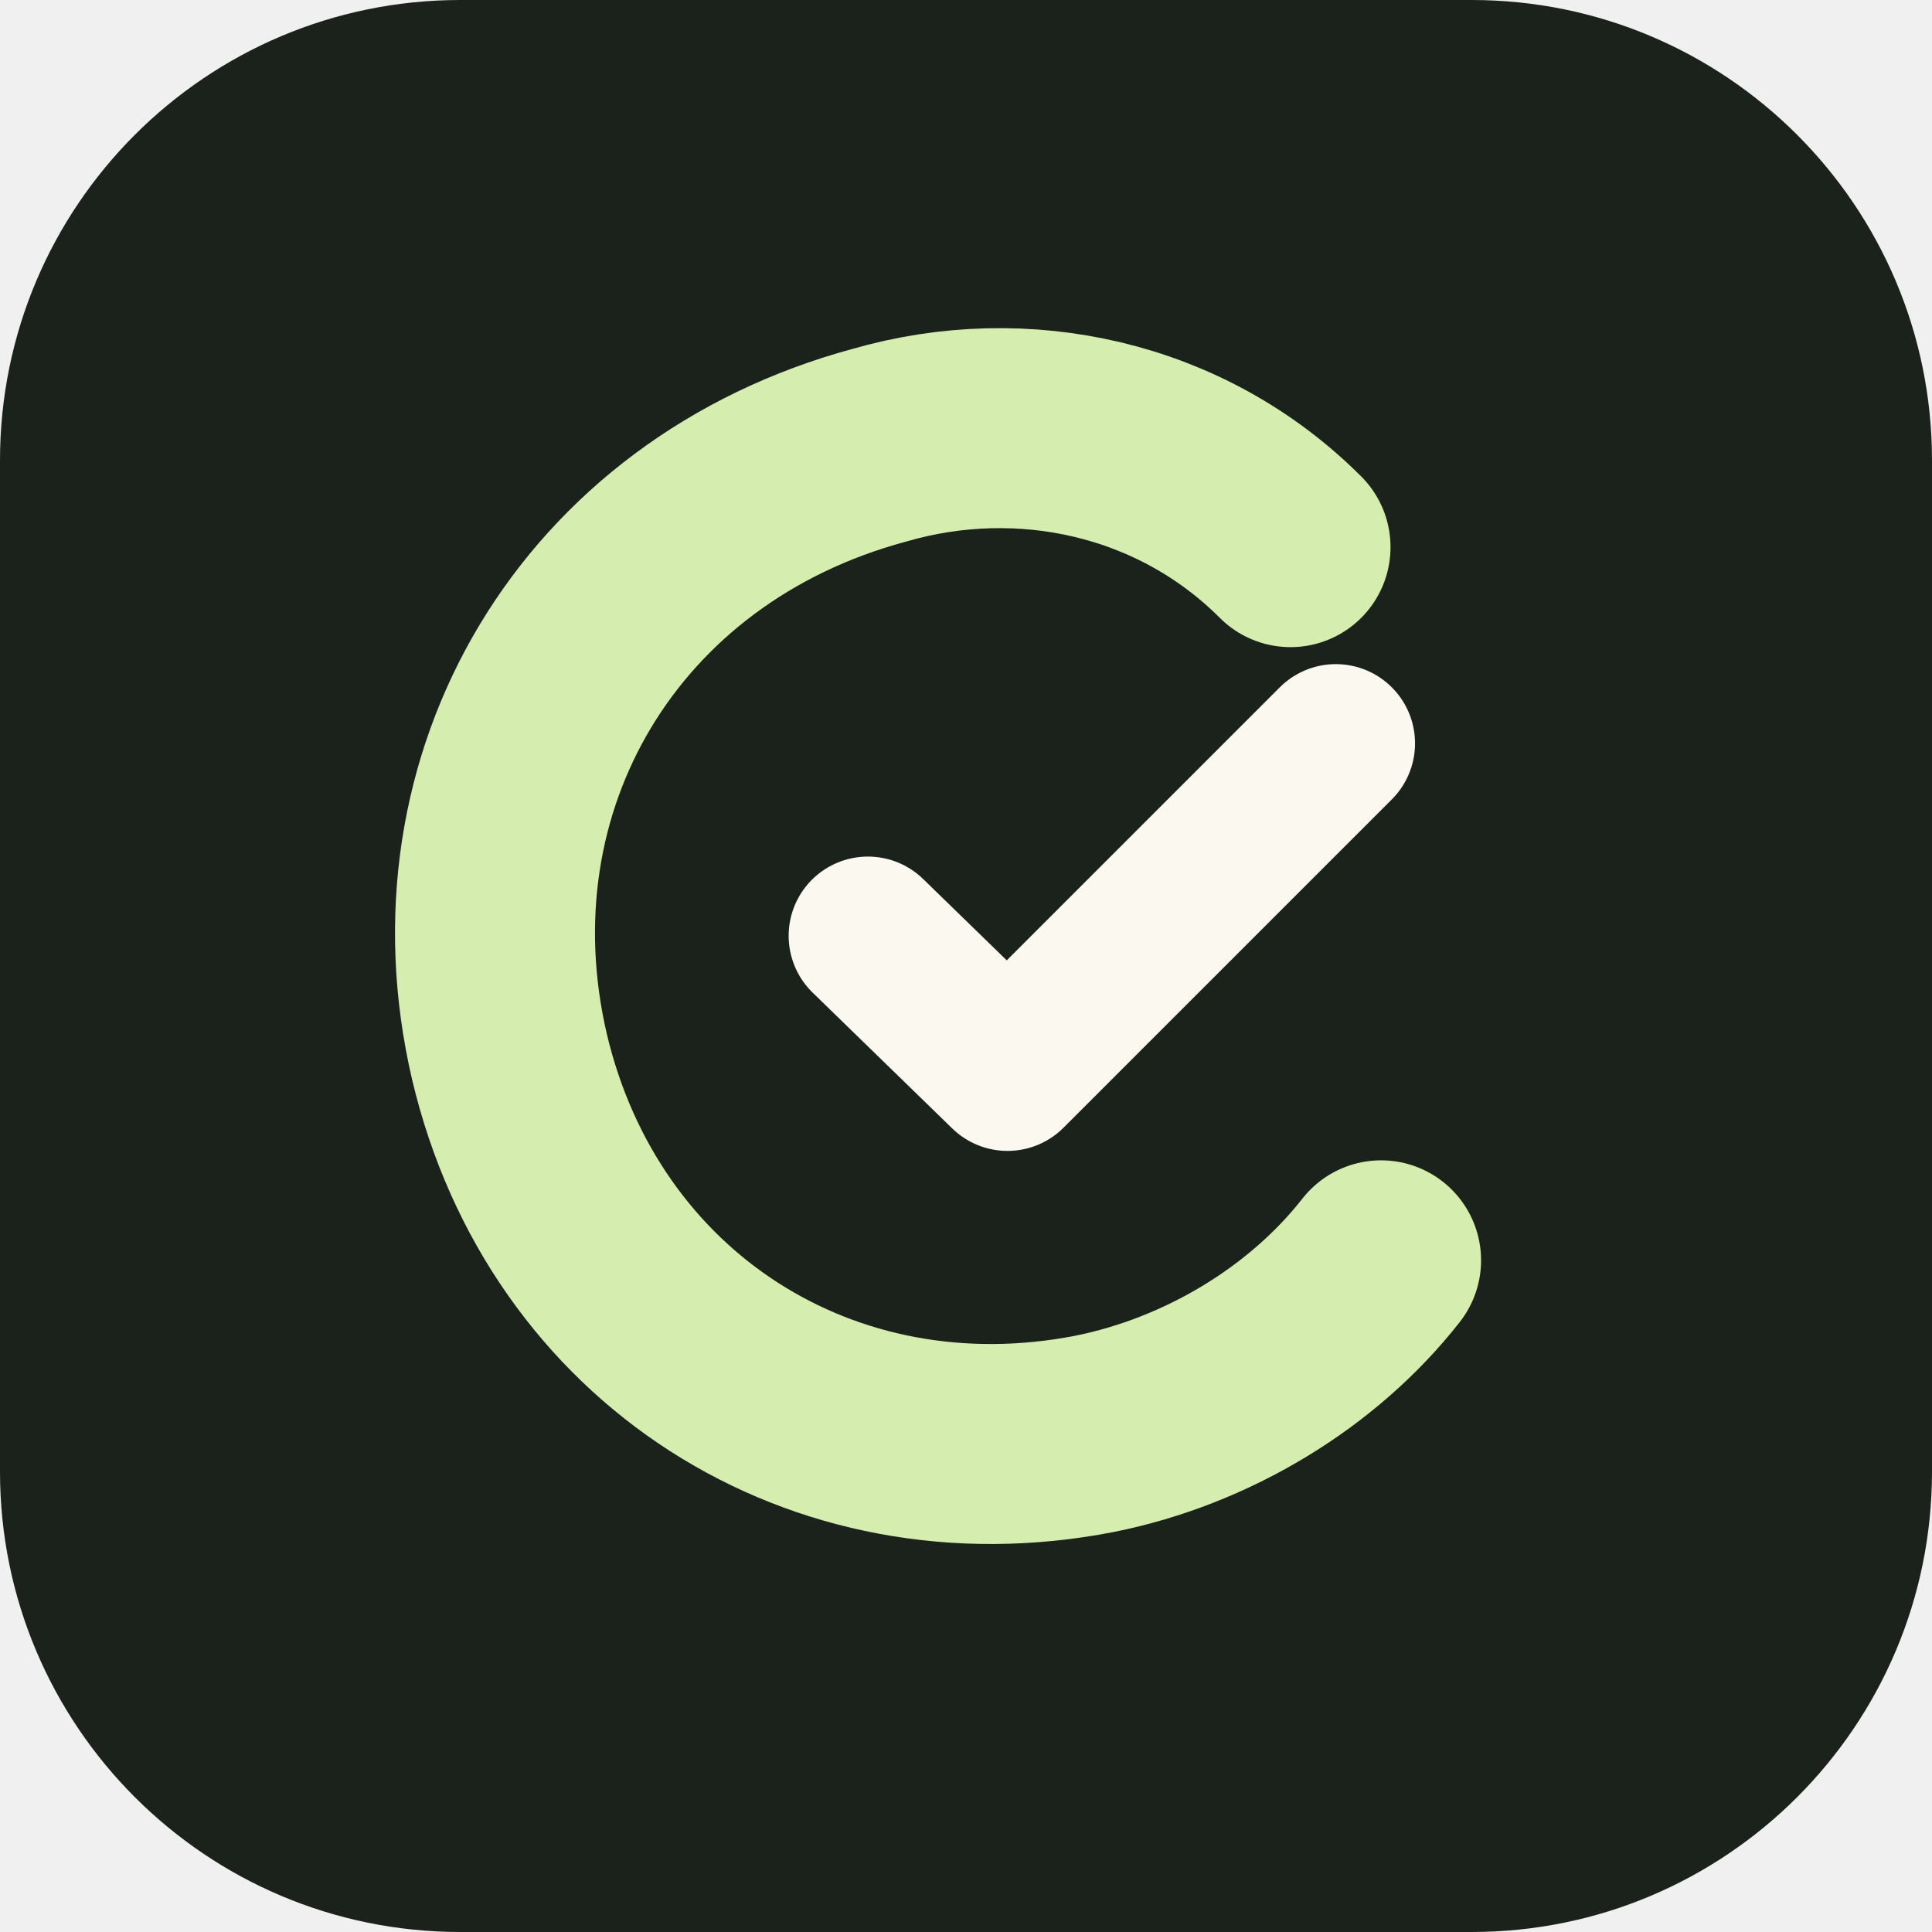
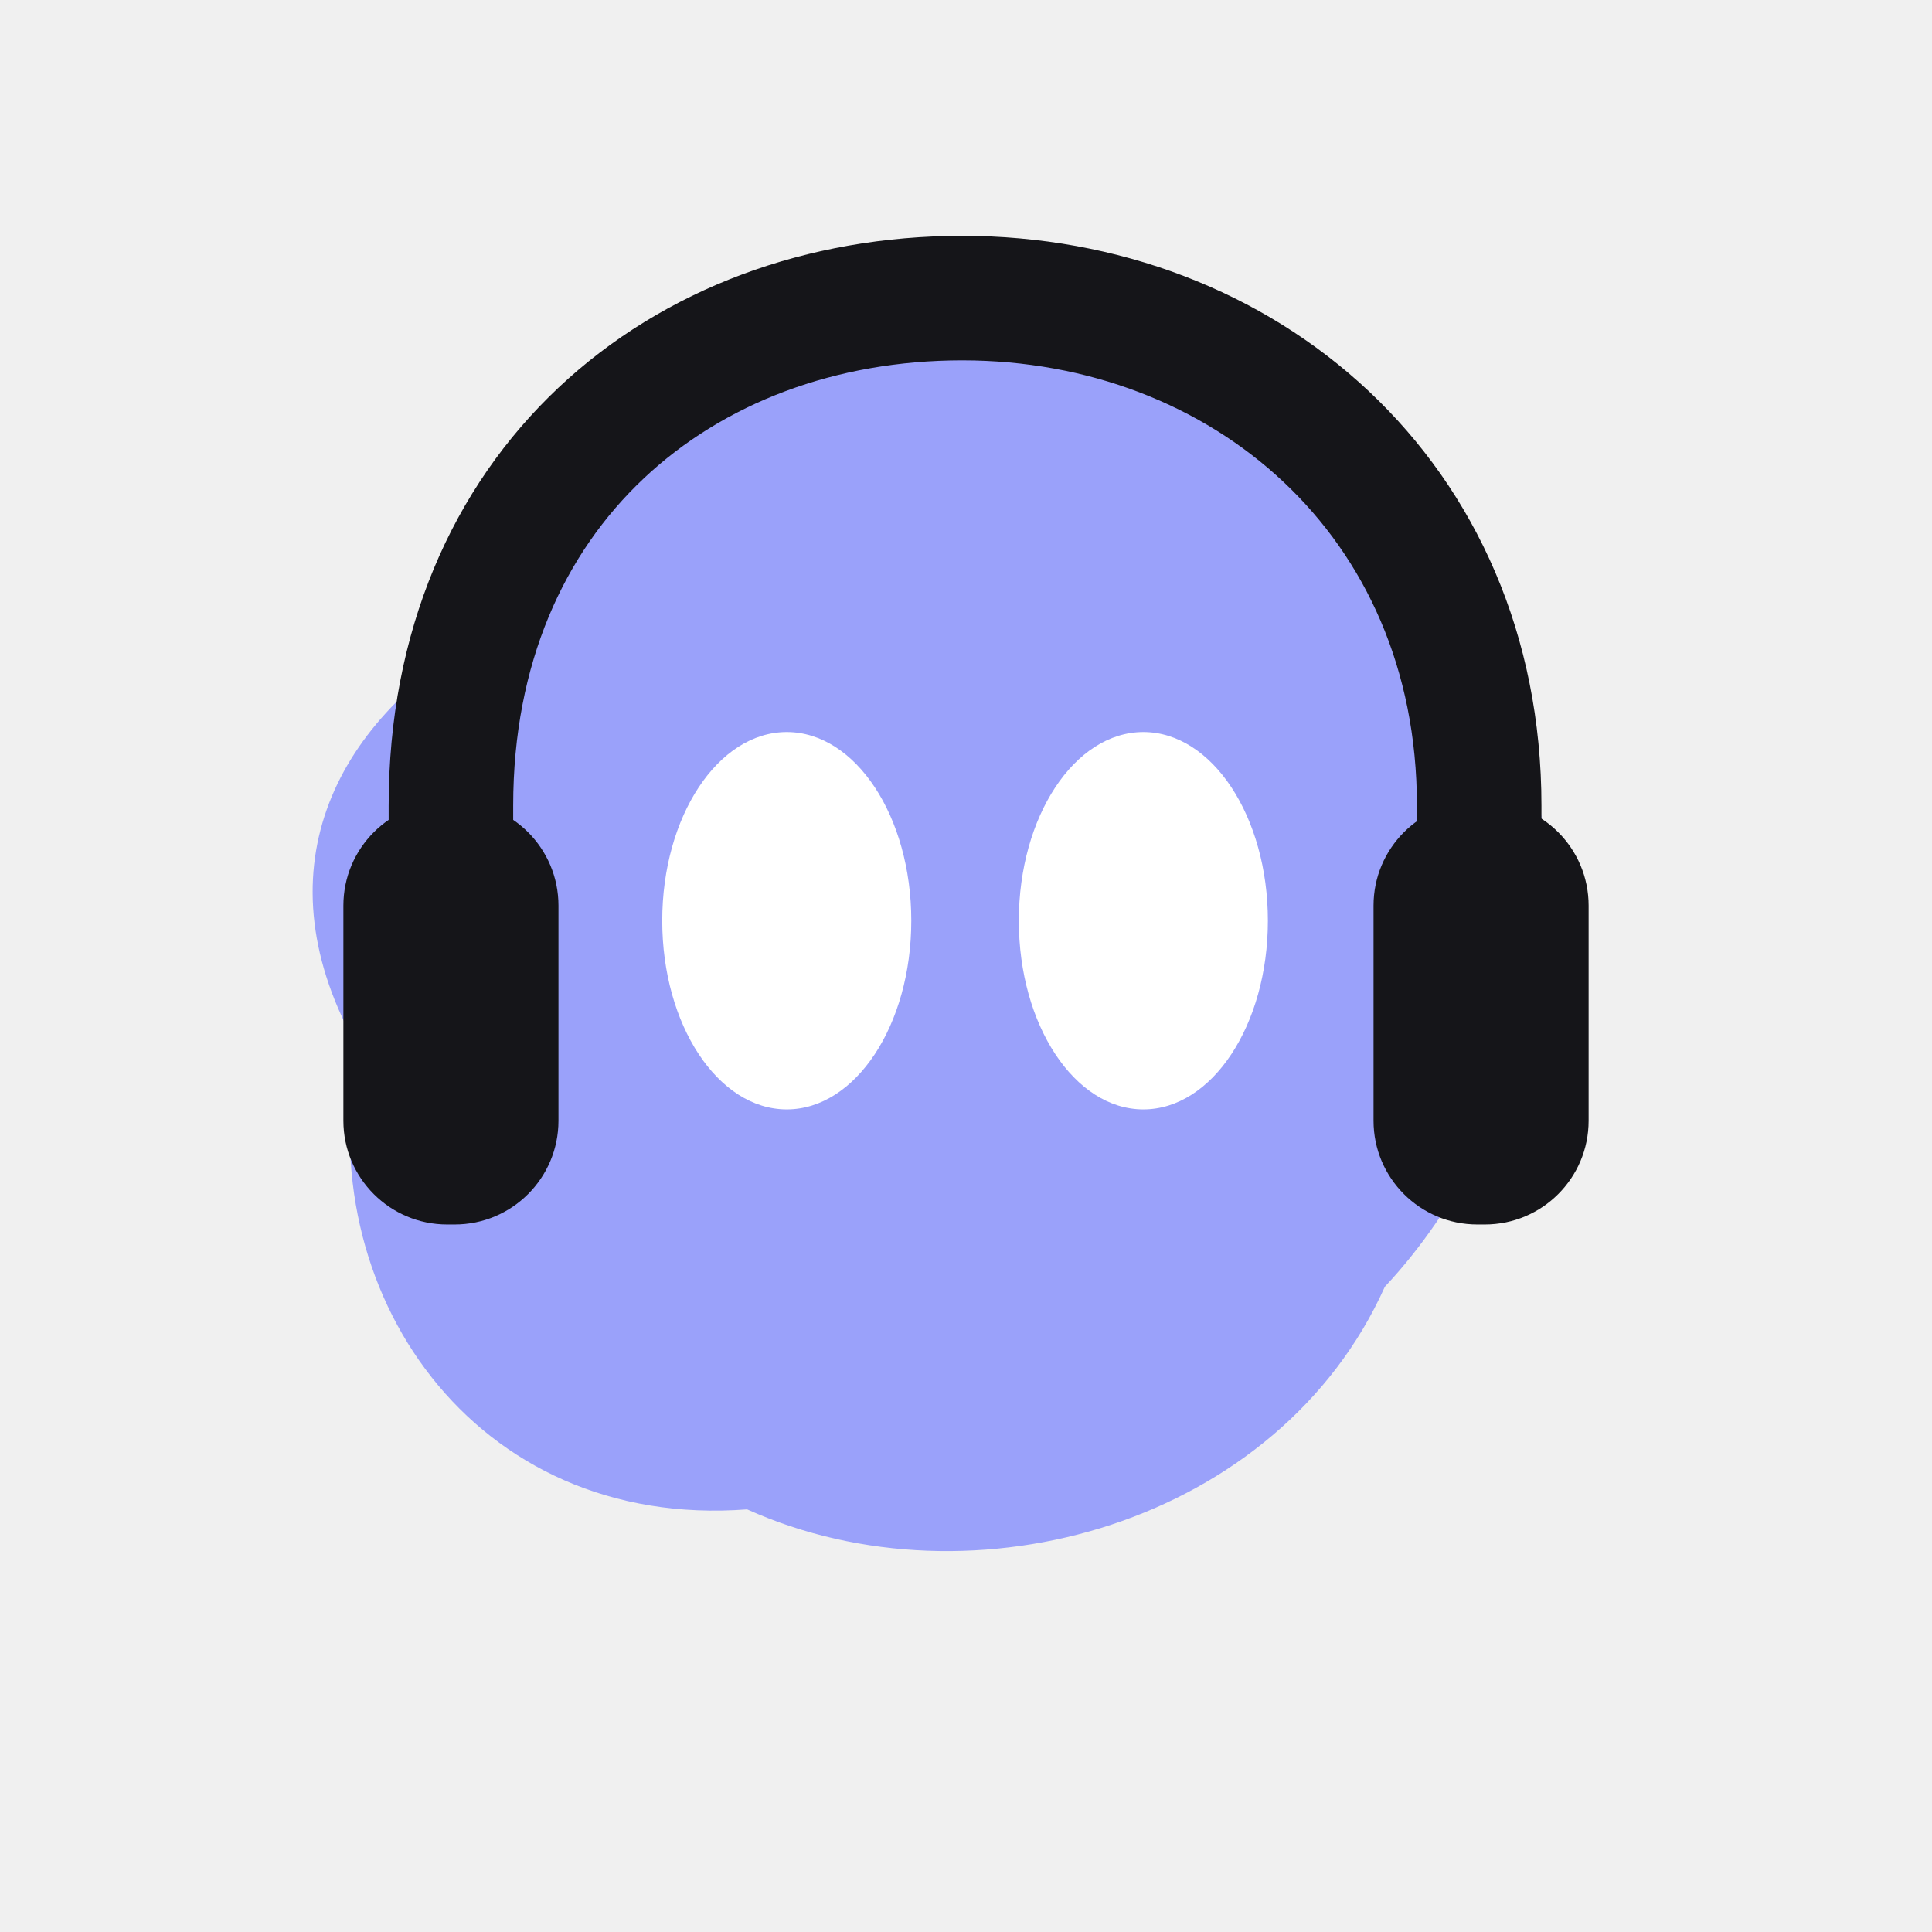
- <svg xmlns="http://www.w3.org/2000/svg" viewBox="0 0 512 512">
-   <rect width="512" height="512" rx="122" fill="#1B211B" />
-   <path d="M342 145C313 116 271 107 233 118 159 138 118 207 135 280c17 72 83 114 155 100 30-6 58-23 76-46" fill="none" stroke="#D5EDAF" stroke-width="53" stroke-linecap="round" />
-   <path d="m230 248 37 36 87-87" fill="none" stroke="#FAF8EF" stroke-width="42" stroke-linecap="round" stroke-linejoin="round" />
+ <svg xmlns="http://www.w3.org/2000/svg" viewBox="0 0 1024 1024">
+   <path fill="#9AA1FA" d="M256 337C272 202 395 151 515 170C632 119 773 205 783 341C854 446 811 600 734 682C678 807 516 854 396 800C251 811 164 684 190 556C137 463 176 384 256 337Z" />
+   <path d="M239 484V427C239 259 361 158 510 158S784 264 784 427V484" fill="none" stroke="#151519" stroke-width="66" stroke-linecap="round" />
+   <rect x="182" y="425" width="114" height="224" rx="55" fill="#151519" />
+   <rect x="728" y="425" width="114" height="224" rx="55" fill="#151519" />
+   <ellipse cx="417" cy="488" rx="66" ry="100" fill="white" />
+   <ellipse cx="606" cy="488" rx="66" ry="100" fill="white" />
</svg>
